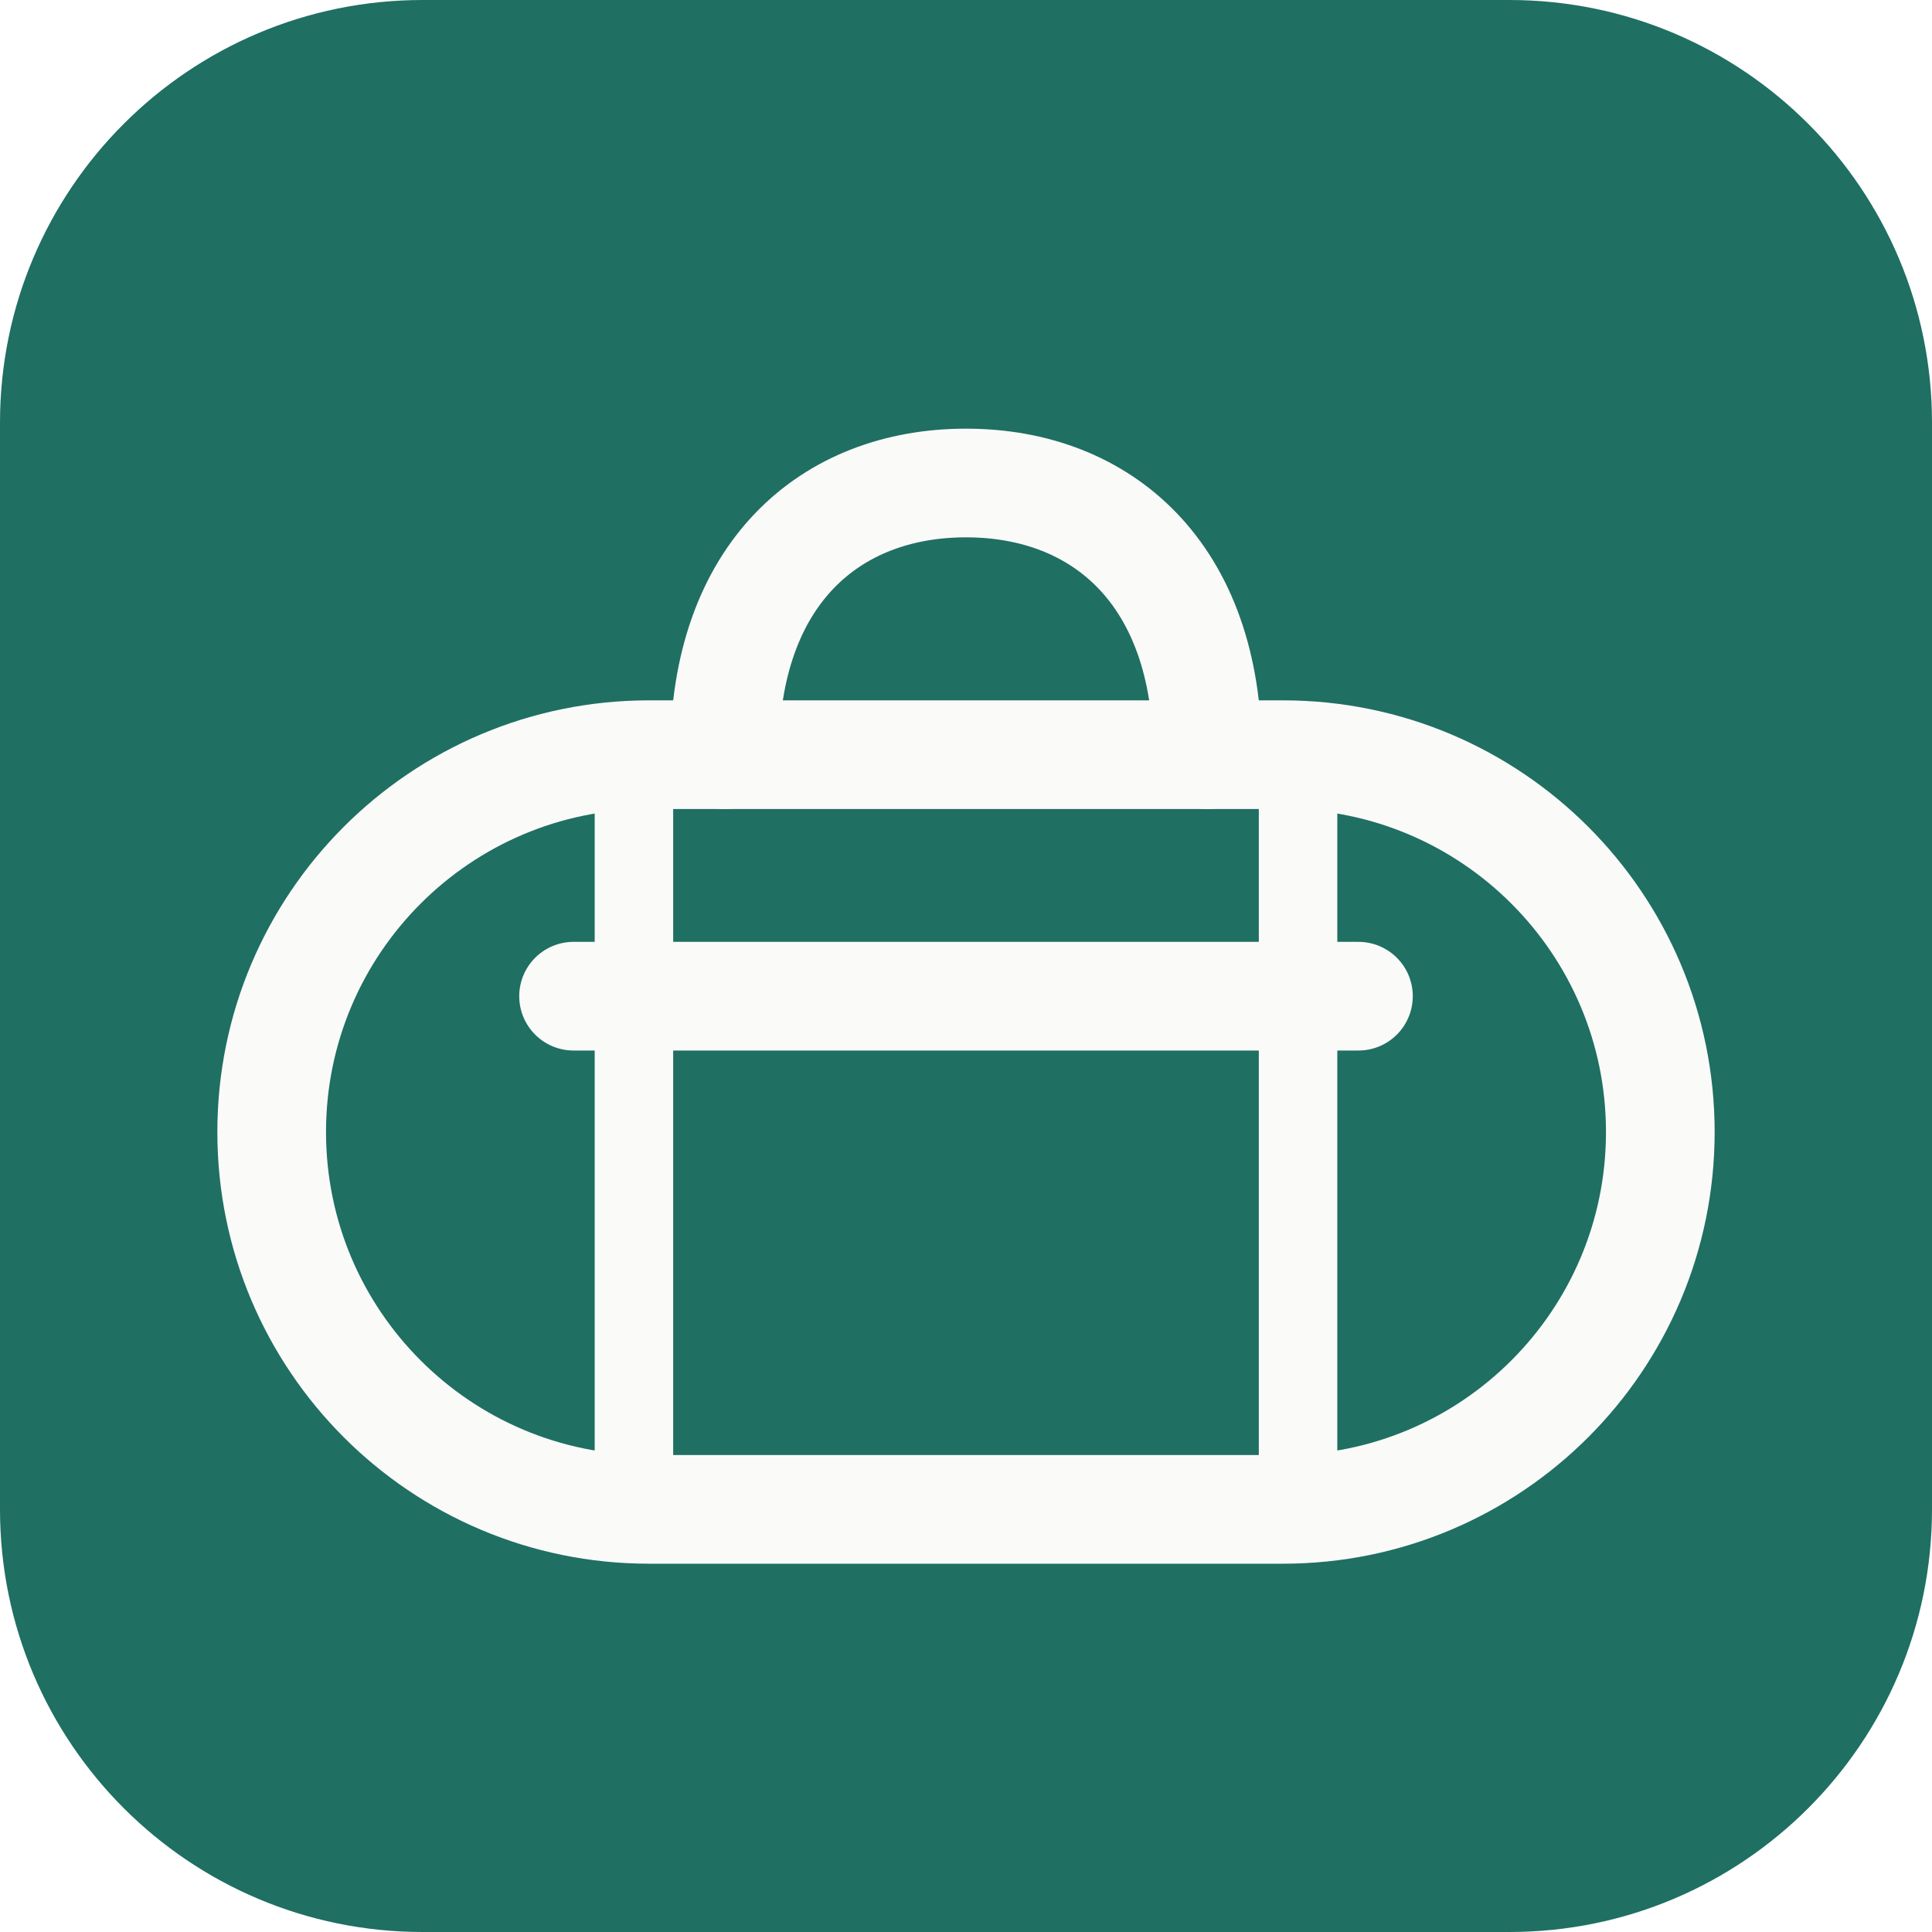
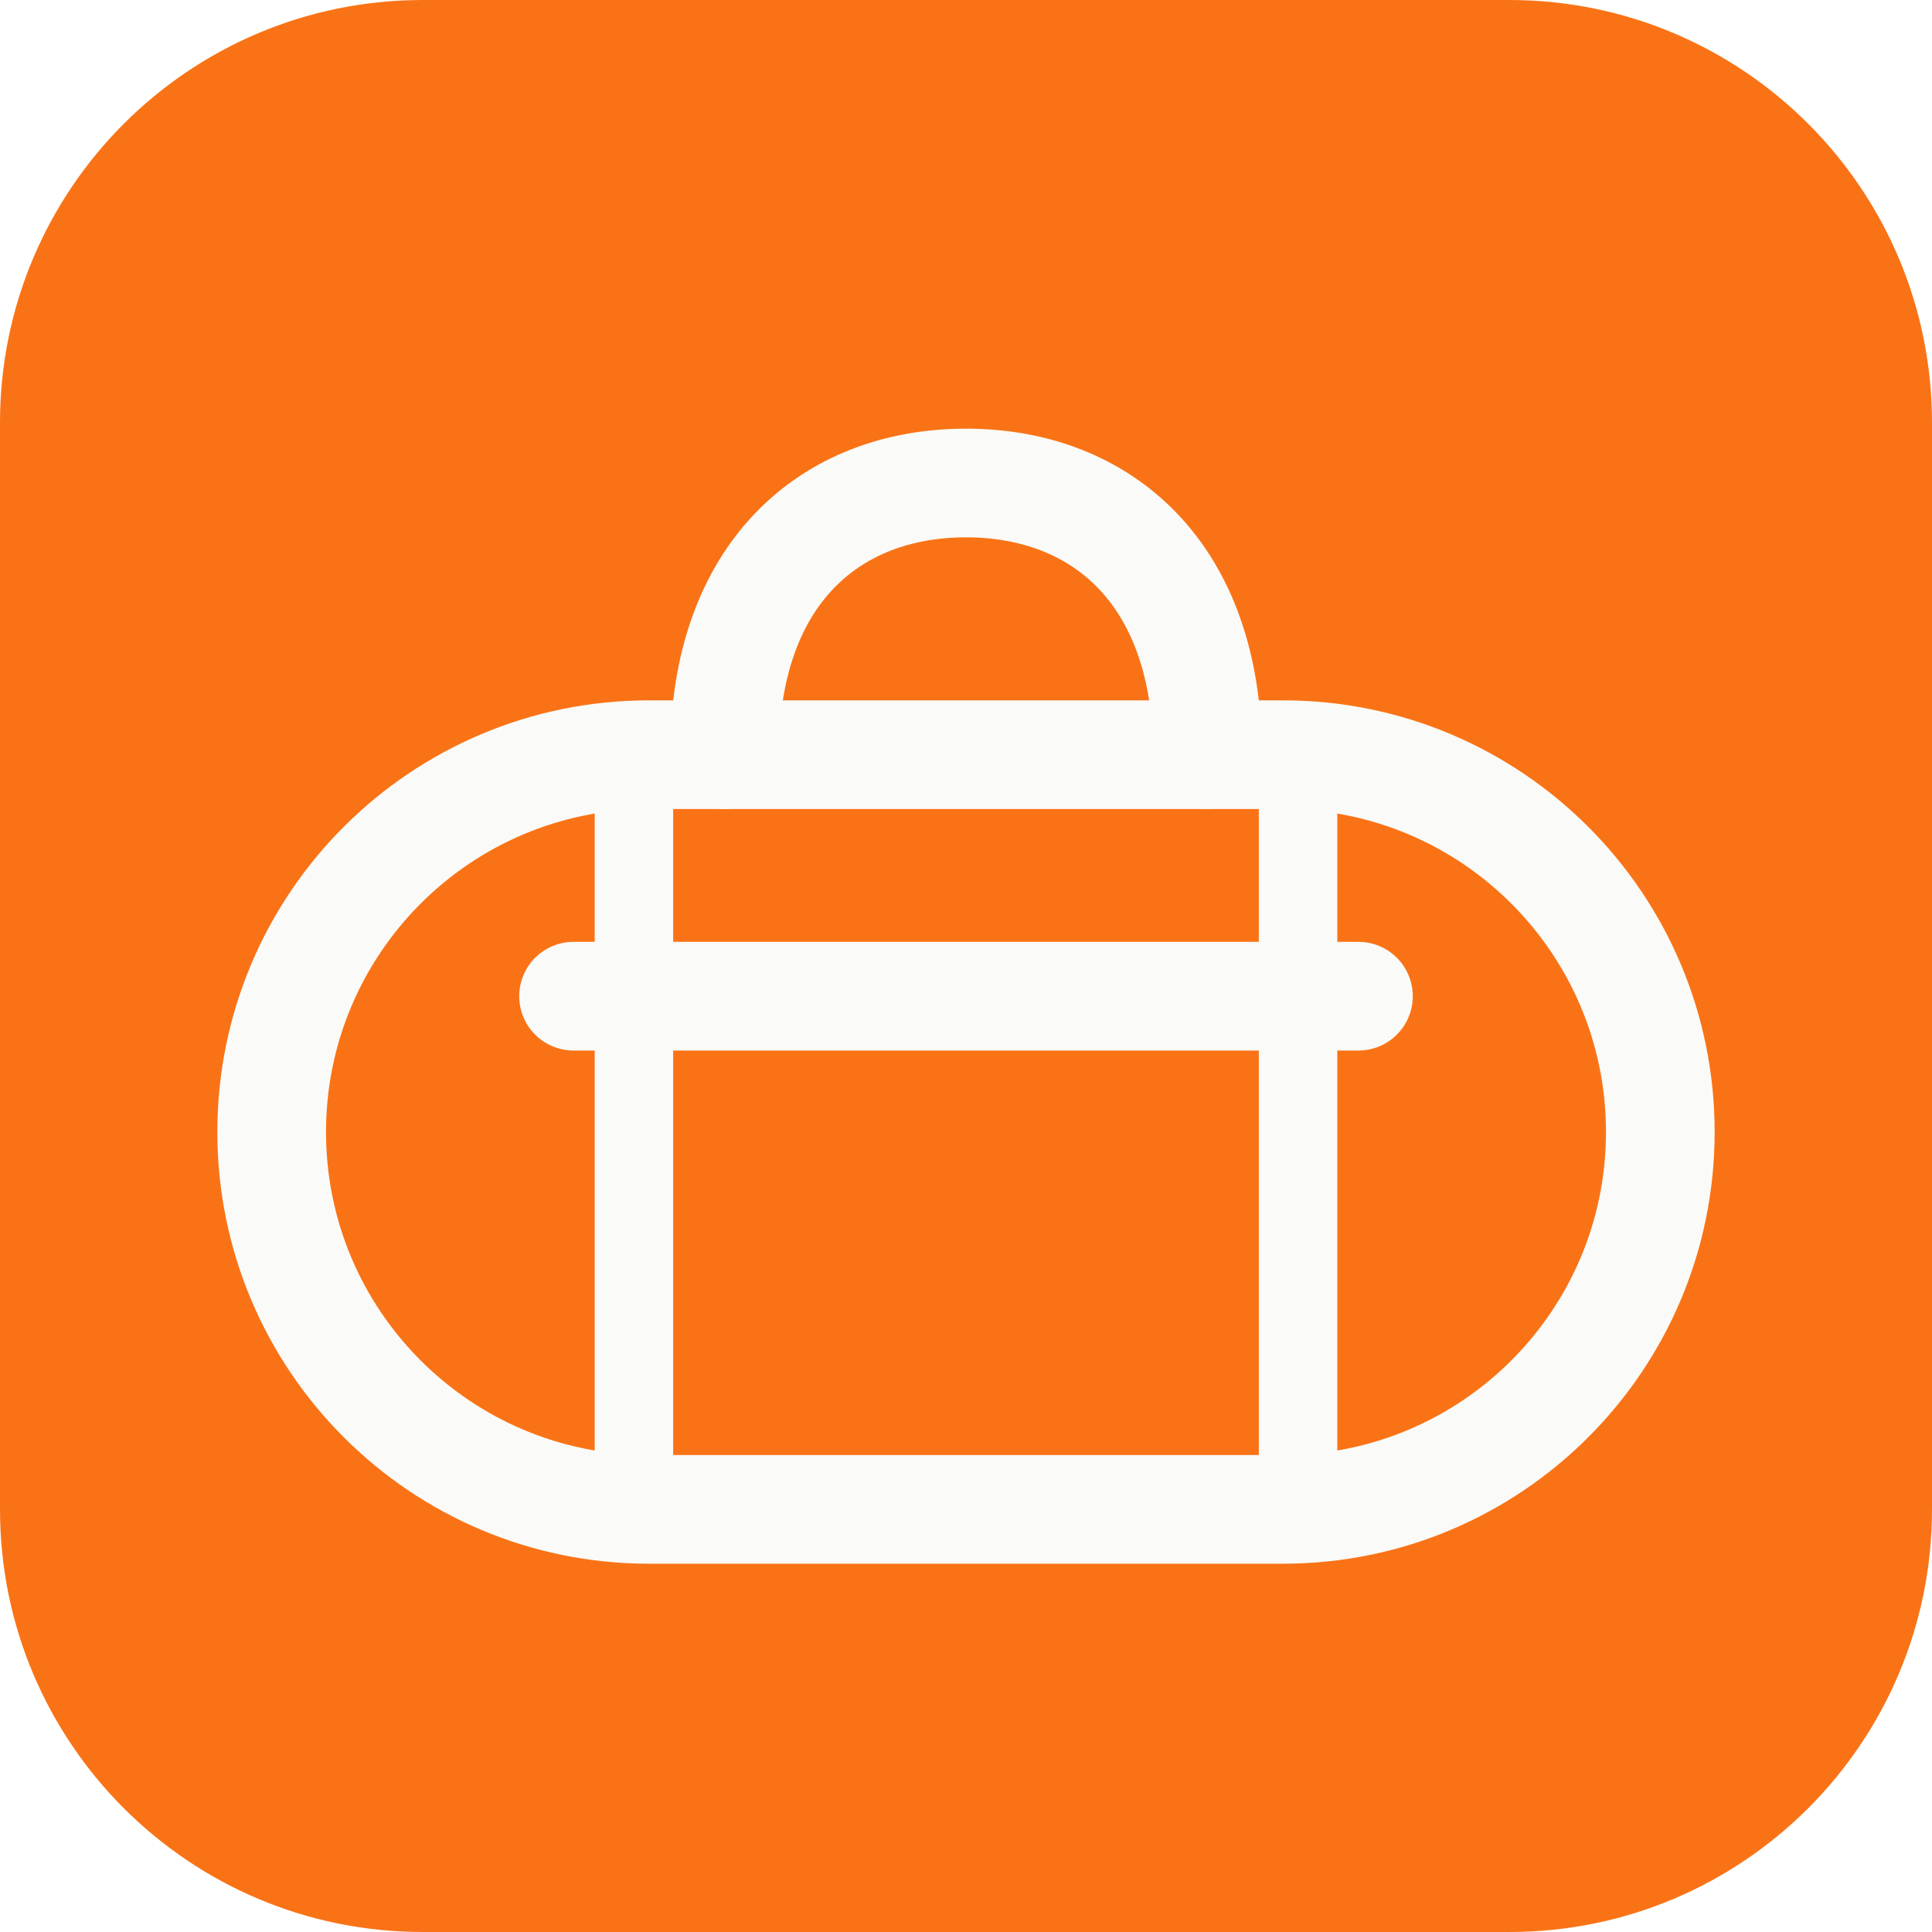
<svg xmlns="http://www.w3.org/2000/svg" viewBox="0 0 64 64">
-   <rect width="64" height="64" rx="14" fill="#1f6f63" />
+   <rect width="64" height="64" rx="14" fill="#f97316" />
  <g fill="none" stroke="#fafaf8" stroke-width="3.6" stroke-linecap="round" stroke-linejoin="round">
    <path d="M24 25c0-6 3.5-9 8-9s8 3 8 9" />
    <rect x="9" y="25" width="46" height="25" rx="12.5" />
    <path d="M19 33h26" />
    <path d="M21 25.5v24M43 25.5v24" stroke-width="2.6" />
  </g>
</svg>
